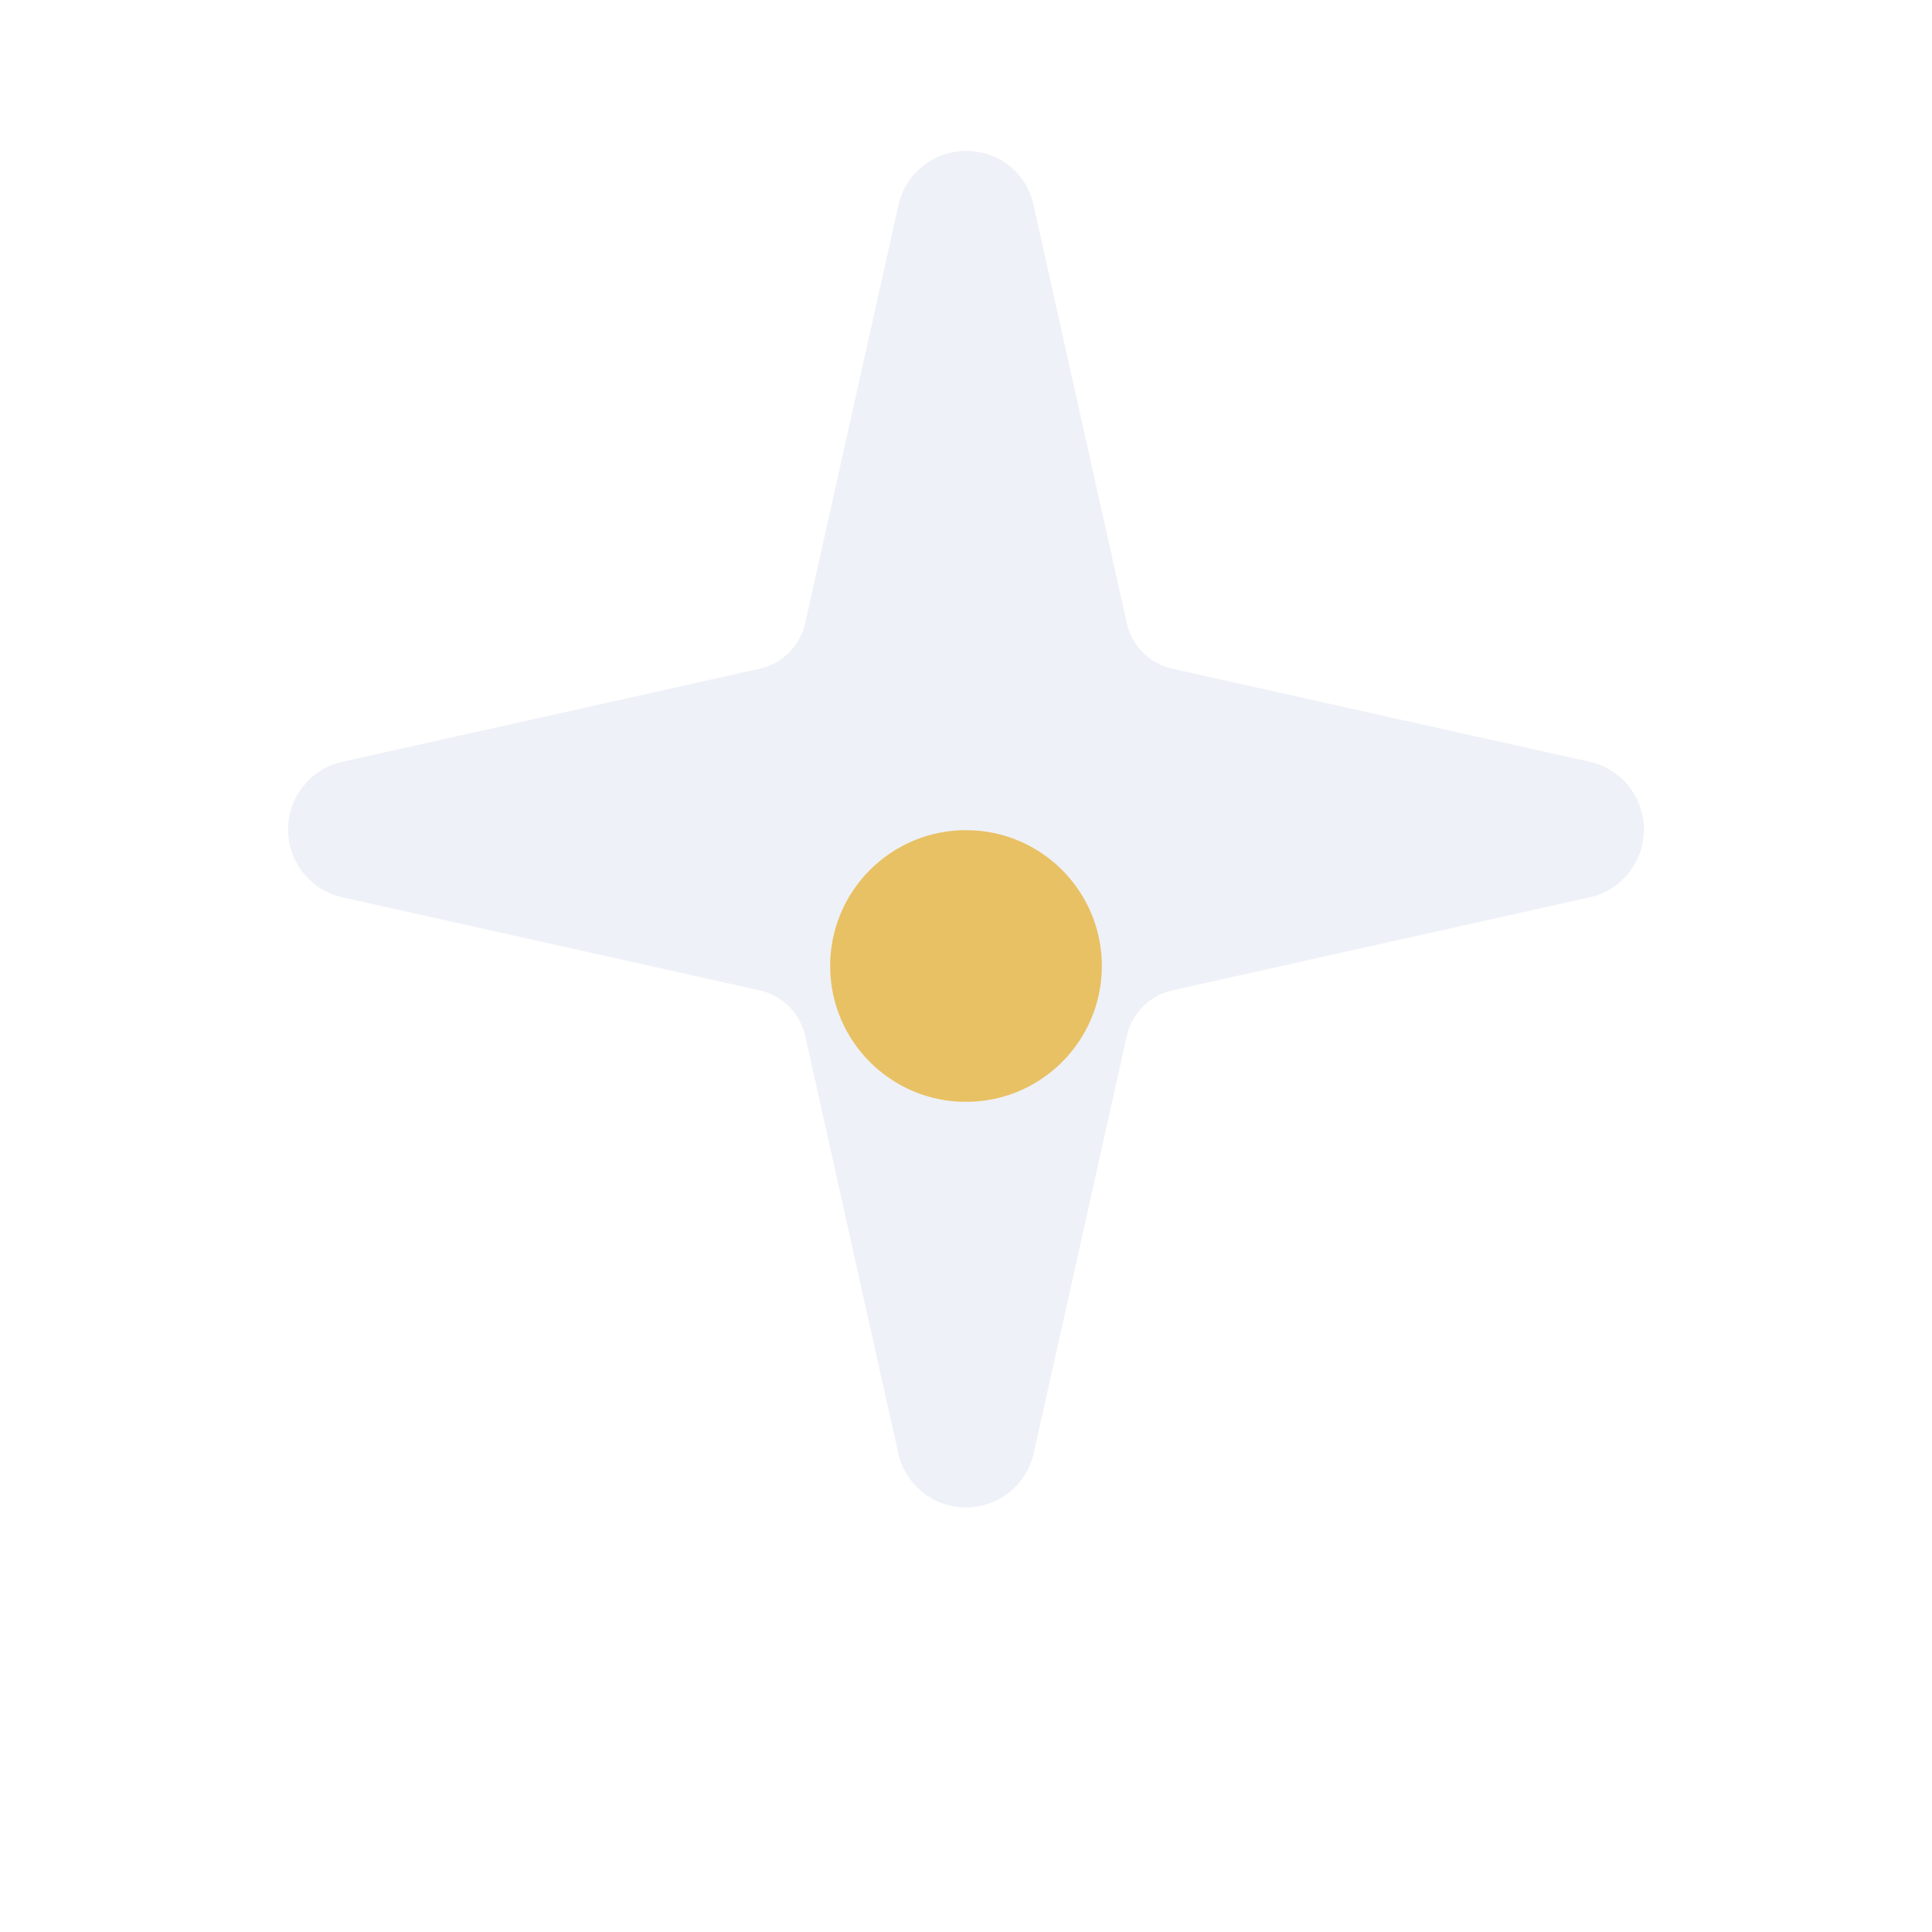
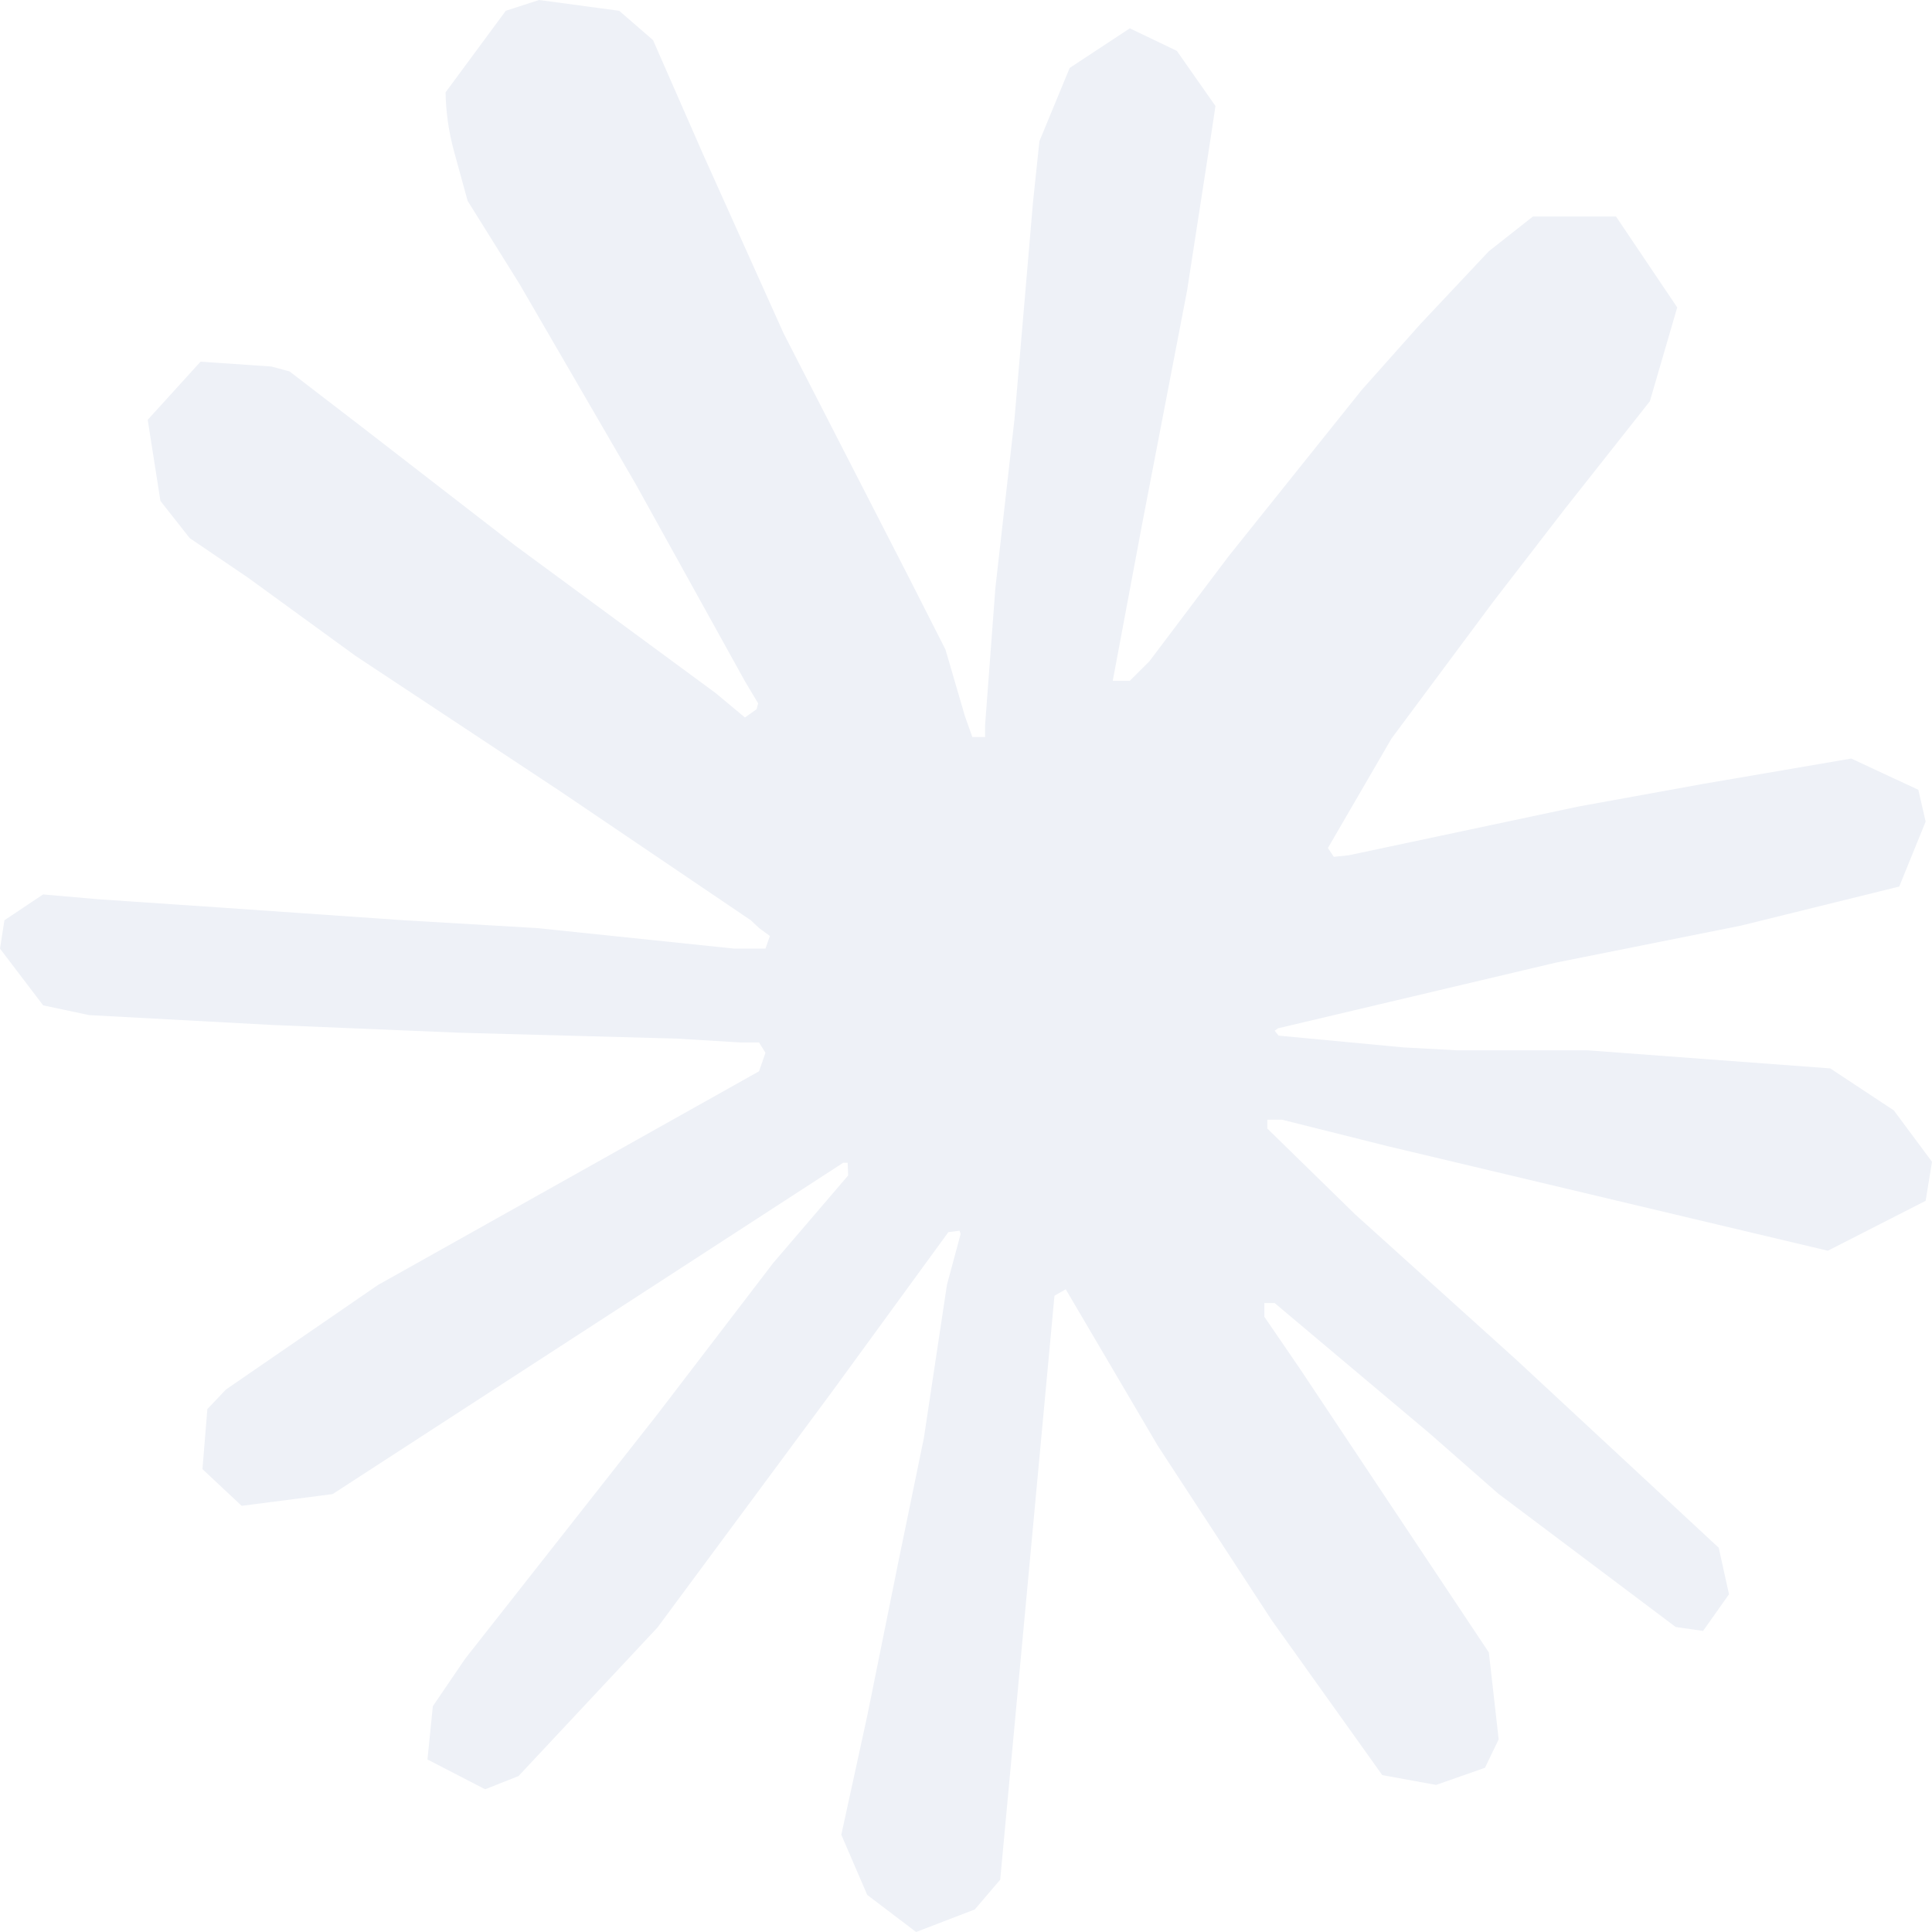
- <svg xmlns="http://www.w3.org/2000/svg" viewBox="0 0 32 32" fill="none">
-   <path fill="#eef1f7" d="M16 2.5c.55 0 1 .36 1.12.9l1.55 6.95a1 1 0 0 0 .72.72l6.95 1.55a1.15 1.15 0 0 1 0 2.24l-6.95 1.55a1 1 0 0 0-.72.72l-1.55 6.95a1.15 1.15 0 0 1-2.24 0l-1.55-6.95a1 1 0 0 0-.72-.72l-6.95-1.55a1.15 1.15 0 0 1 0-2.24l6.95-1.55a1 1 0 0 0 .72-.72l1.55-6.95A1.15 1.15 0 0 1 16 2.5Z" />
-   <circle cx="16" cy="16" r="2.25" fill="#e8b84a" opacity="0.85" />
+ <svg xmlns="http://www.w3.org/2000/svg" viewBox="0 0 24 24" fill="none" role="img" aria-label="Claude">
+   <path fill="#eef1f7" fill-rule="evenodd" d="M4.709 15.955l4.72-2.647.08-.23-.08-.128H9.2l-.79-.048-2.698-.073-2.339-.097-2.266-.122-.571-.121L0 11.784l.055-.352.48-.321.686.06 1.52.103 2.278.158 1.652.097 2.449.255h.389l.055-.157-.134-.098-.103-.097-2.358-1.596-2.552-1.688-1.336-.972-.724-.491-.364-.462-.158-1.008.656-.722.881.06.225.061.893.686 1.908 1.476 2.491 1.833.365.304.145-.103.019-.073-.164-.274-1.355-2.446-1.446-2.49-.644-1.032-.17-.619a2.97 2.97 0 01-.104-.729L6.283.134 6.696 0l.996.134.42.364.62 1.414 1.002 2.229 1.555 3.03.456.898.243.832.091.255h.158V9.01l.128-1.706.237-2.095.23-2.695.08-.76.376-.91.747-.492.584.28.48.685-.067.444-.286 1.851-.559 2.903-.364 1.942h.212l.243-.242.985-1.306 1.652-2.064.73-.82.85-.904.547-.431h1.033l.76 1.129-.34 1.166-1.064 1.347-.881 1.142-1.264 1.7-.79 1.36.073.11.188-.02 2.856-.606 1.543-.28 1.841-.315.833.388.091.395-.328.807-1.969.486-2.309.462-3.439.813-.042.03.049.061 1.549.146.662.036h1.622l3.02.225.79.522.474.638-.079.485-1.215.62-1.64-.389-3.829-.91-1.312-.329h-.182v.11l1.093 1.068 2.006 1.81 2.509 2.33.127.578-.322.455-.34-.049-2.205-1.657-.851-.747-1.926-1.62h-.128v.17l.444.649 2.345 3.521.122 1.08-.17.353-.608.213-.668-.122-1.374-1.925-1.415-2.167-1.143-1.943-.14.08-.674 7.254-.316.37-.729.28-.607-.461-.322-.747.322-1.476.389-1.924.315-1.53.286-1.9.17-.632-.012-.042-.14.018-1.434 1.967-2.18 2.945-1.726 1.845-.414.164-.717-.37.067-.662.401-.589 2.388-3.036 1.44-1.882.93-1.086-.006-.158h-.055L4.132 18.56l-1.13.146-.487-.456.061-.746.231-.243 1.908-1.312-.006.006z" />
</svg>
